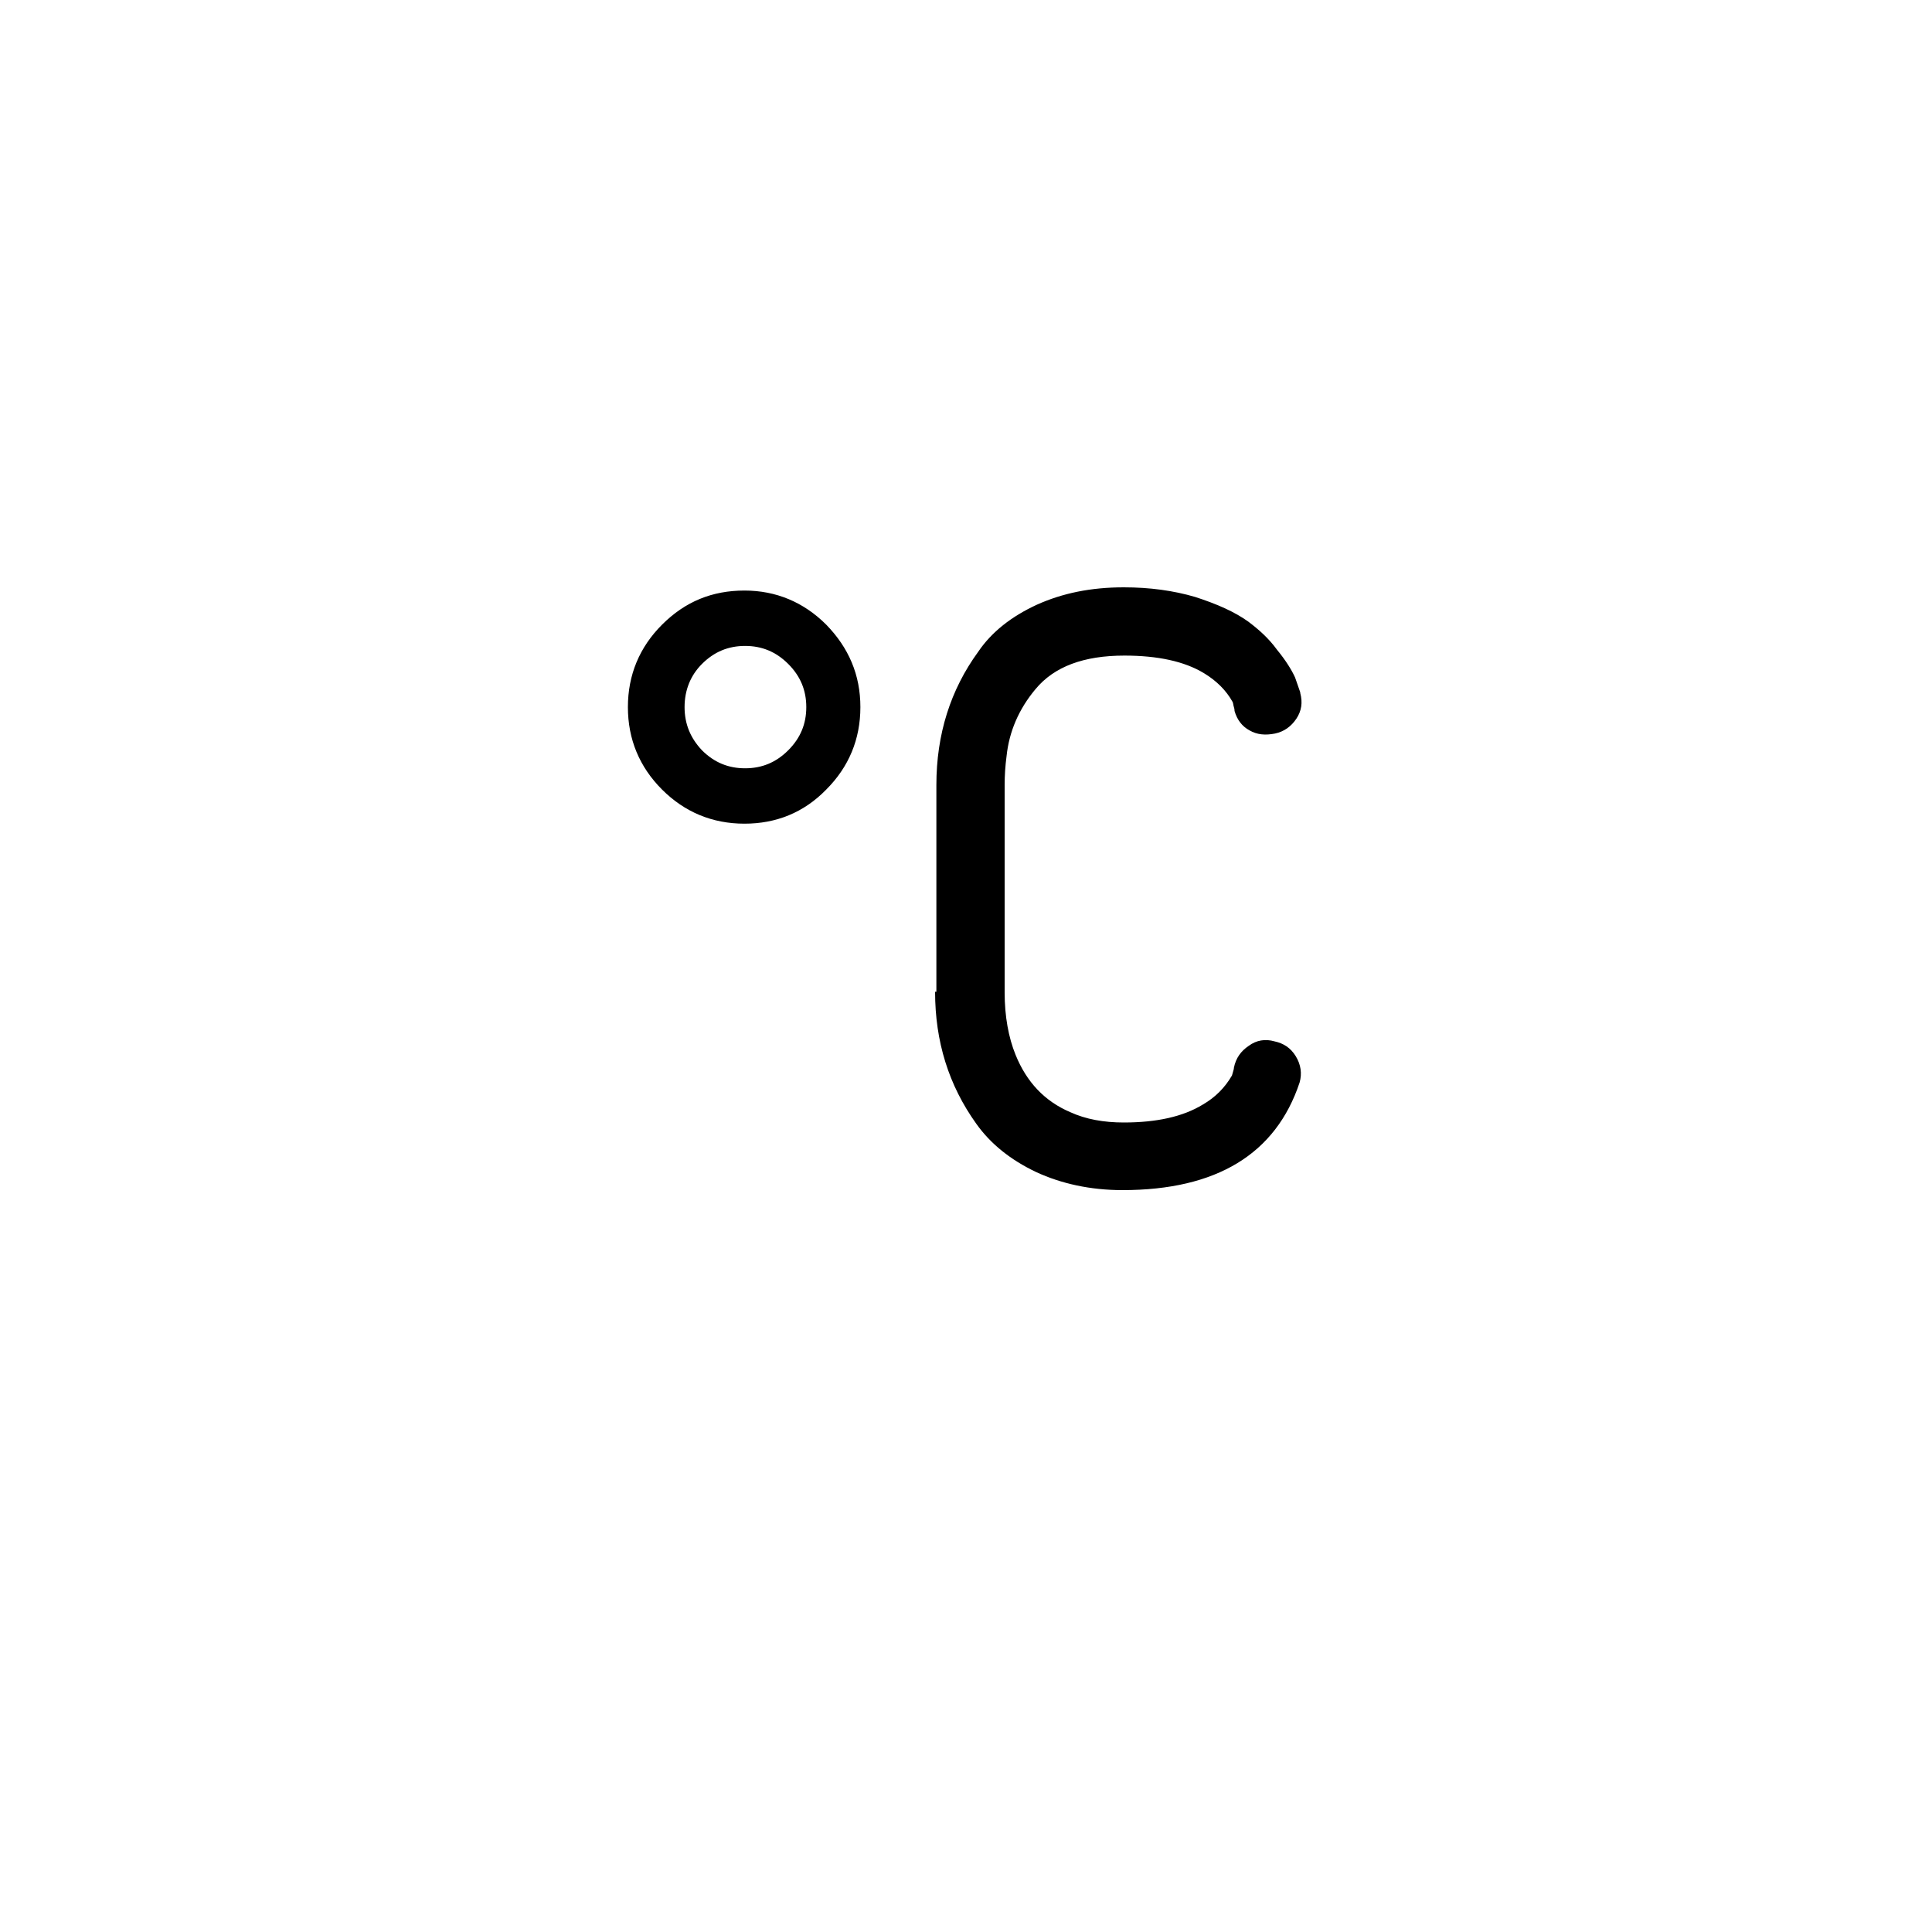
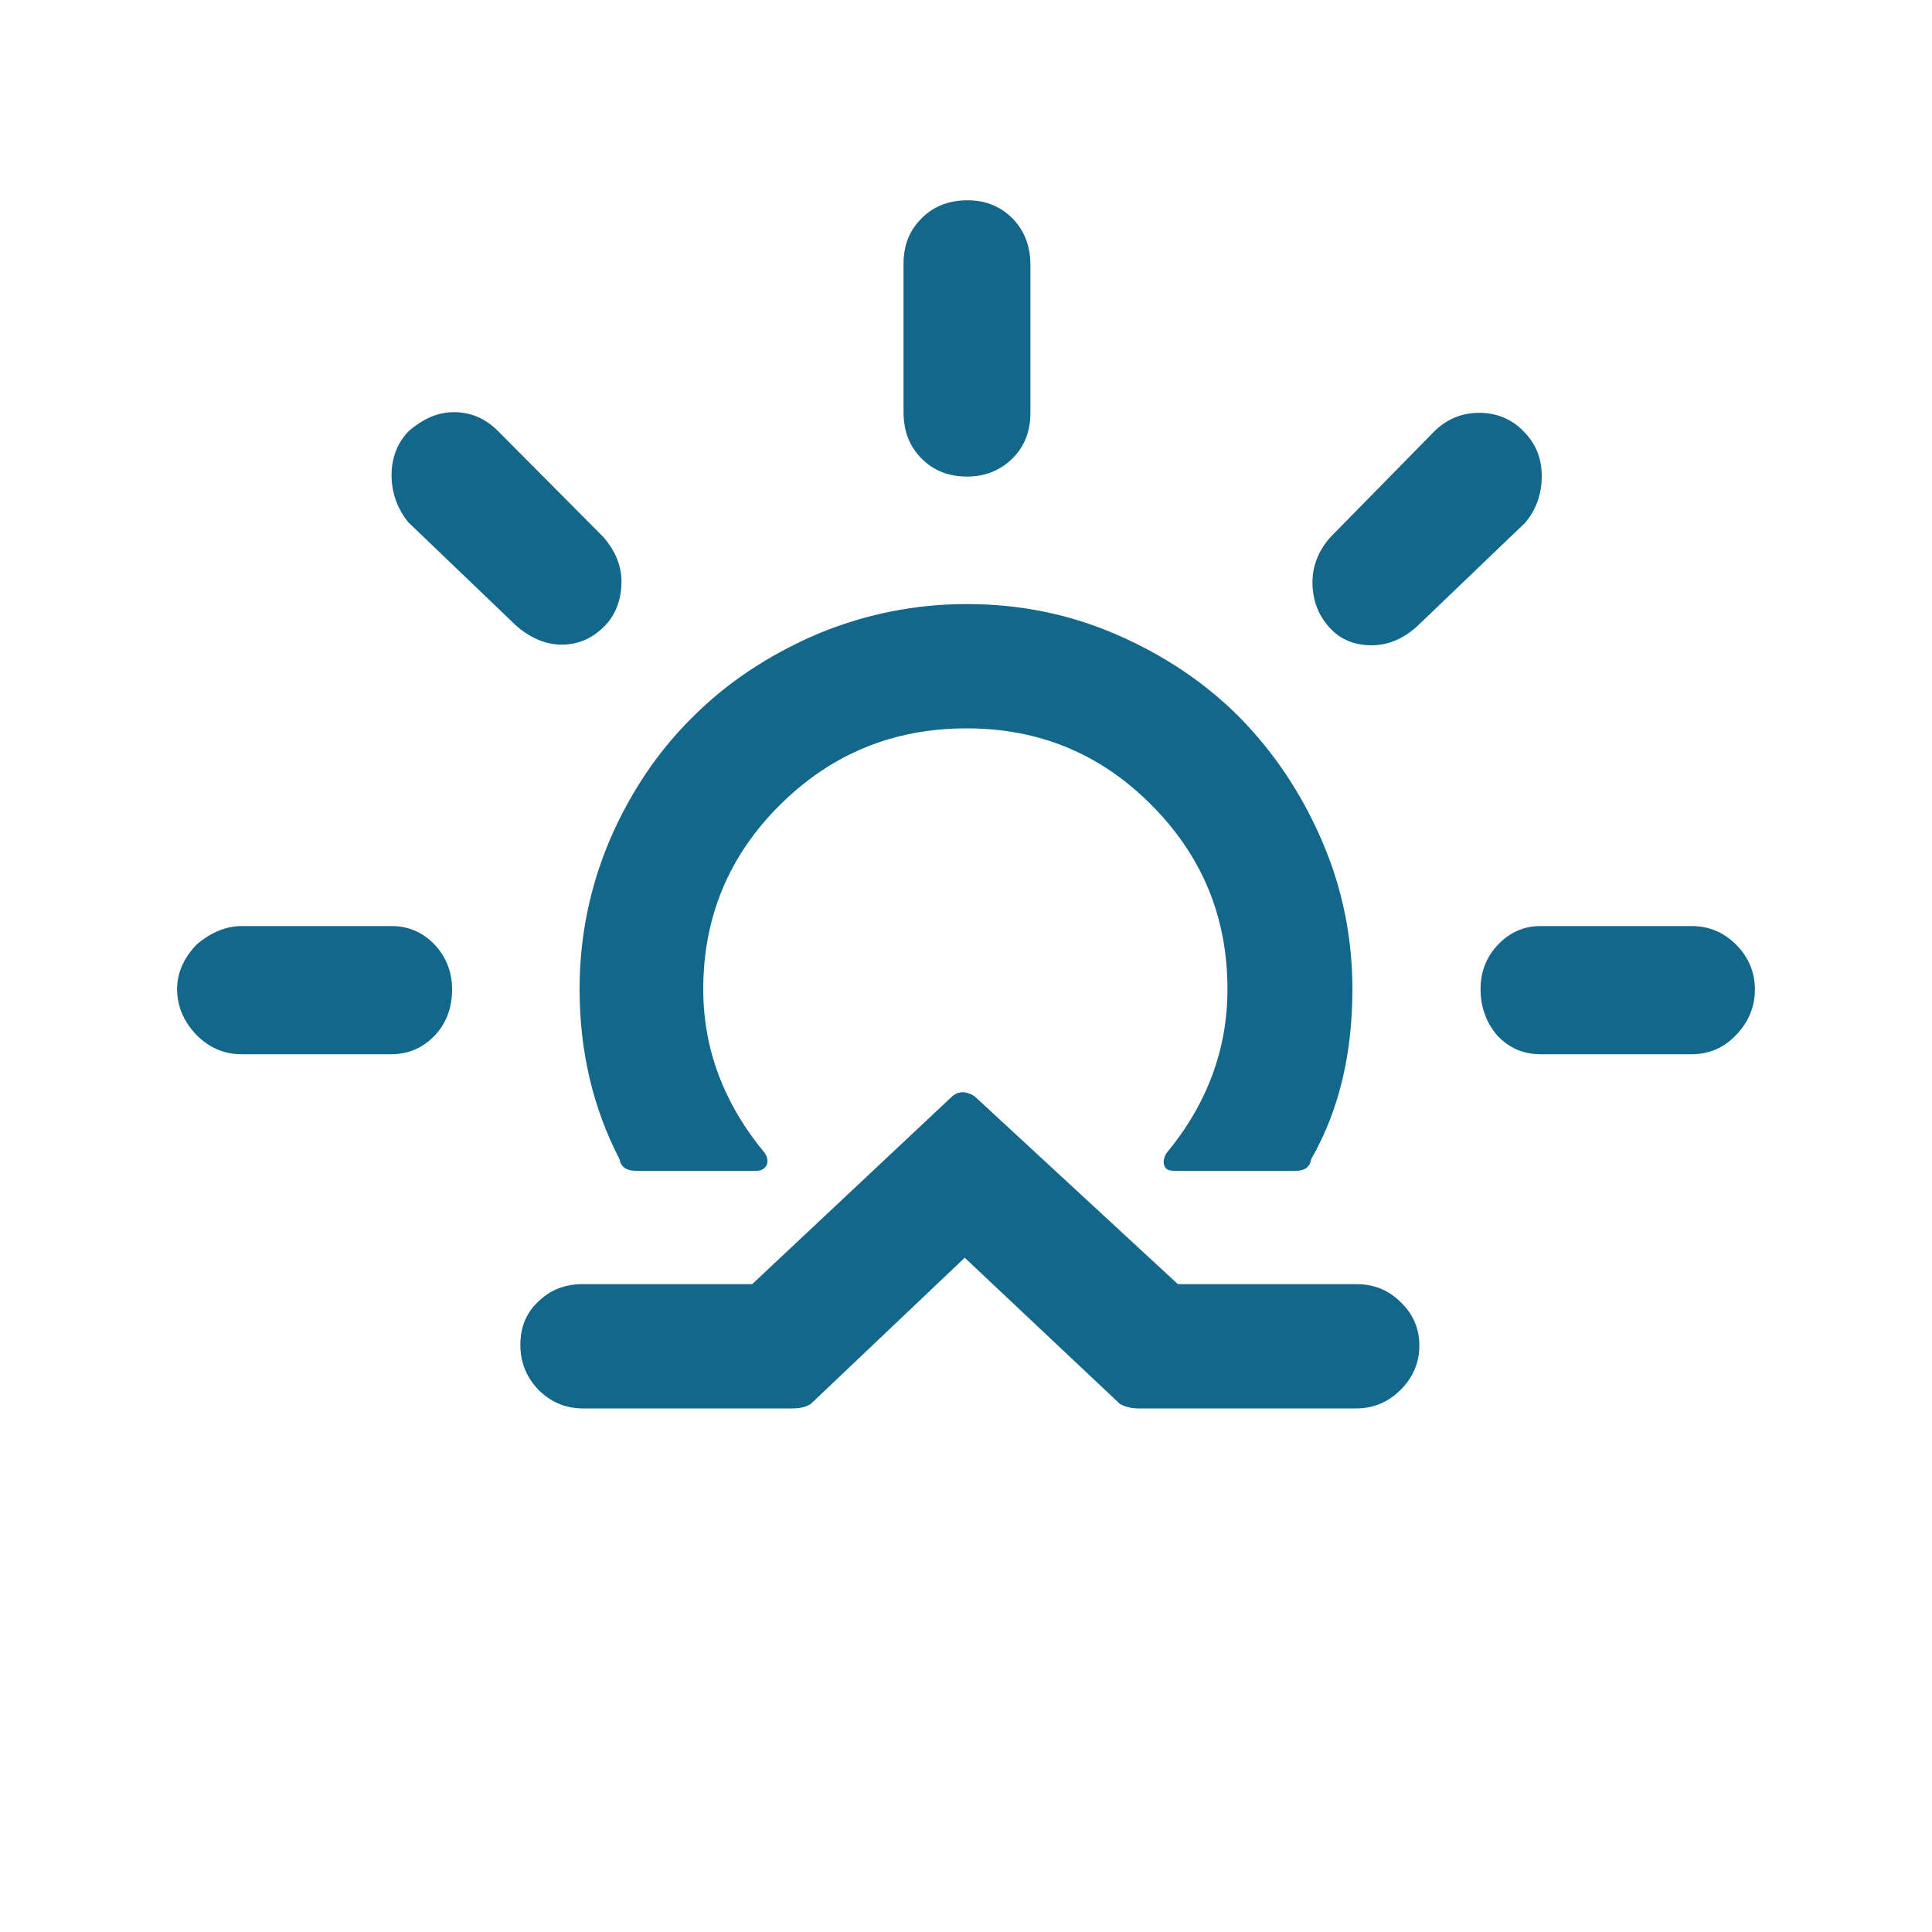
- <svg xmlns="http://www.w3.org/2000/svg" version="1.1" id="Layer_1" x="0px" y="0px" viewBox="0 0 30 30" style="enable-background:new 0 0 30 30;" xml:space="preserve">
-   <path d="M9.75,10.98c0-0.5,0.18-0.93,0.53-1.28c0.36-0.36,0.78-0.53,1.28-0.53c0.49,0,0.92,0.18,1.27,0.53  c0.35,0.36,0.53,0.78,0.53,1.28c0,0.5-0.18,0.93-0.53,1.28c-0.35,0.36-0.78,0.53-1.27,0.53c-0.5,0-0.93-0.18-1.28-0.53  S9.75,11.48,9.75,10.98z M10.63,10.98c0,0.26,0.09,0.48,0.27,0.67c0.19,0.19,0.41,0.28,0.67,0.28c0.26,0,0.48-0.09,0.67-0.28  s0.28-0.41,0.28-0.67c0-0.26-0.09-0.48-0.28-0.67s-0.41-0.28-0.67-0.28c-0.26,0-0.48,0.09-0.67,0.28  C10.72,10.49,10.63,10.72,10.63,10.98z M14.52,15.4c0,0.77,0.21,1.45,0.64,2.05c0.22,0.31,0.53,0.56,0.93,0.75  c0.39,0.18,0.84,0.28,1.34,0.28c1.46,0,2.38-0.56,2.75-1.67c0.04-0.14,0.02-0.28-0.06-0.41c-0.08-0.13-0.19-0.2-0.33-0.23  c-0.14-0.04-0.28-0.02-0.4,0.07c-0.12,0.08-0.2,0.19-0.23,0.34c0,0.01,0,0.02-0.01,0.05l-0.02,0.07c-0.11,0.19-0.26,0.34-0.45,0.45  c-0.31,0.19-0.72,0.28-1.23,0.28c-0.31,0-0.59-0.05-0.83-0.16c-0.4-0.17-0.68-0.47-0.85-0.89c-0.11-0.27-0.17-0.6-0.17-0.97v-3.22  c0-0.15,0.01-0.3,0.03-0.45c0.04-0.38,0.19-0.73,0.45-1.04c0.29-0.35,0.75-0.52,1.38-0.52c0.52,0,0.93,0.09,1.23,0.27  c0.2,0.12,0.35,0.27,0.45,0.45c0.01,0.02,0.01,0.05,0.02,0.08c0.01,0.03,0.01,0.05,0.01,0.06c0.04,0.14,0.12,0.24,0.23,0.3  c0.12,0.07,0.25,0.08,0.4,0.05c0.14-0.03,0.25-0.11,0.33-0.23c0.08-0.12,0.1-0.25,0.06-0.4v-0.01l-0.08-0.23  c-0.05-0.11-0.14-0.26-0.28-0.43c-0.13-0.18-0.29-0.32-0.45-0.44c-0.21-0.15-0.48-0.27-0.82-0.38c-0.34-0.1-0.71-0.15-1.11-0.15  c-0.51,0-0.95,0.09-1.35,0.27c-0.39,0.18-0.7,0.42-0.91,0.73c-0.43,0.59-0.65,1.28-0.65,2.07V15.4z" />
+ <svg xmlns="http://www.w3.org/2000/svg" version="1.1" id="Layer_1" x="0px" y="0px" fill="#13678a" viewBox="0 0 30 30" style="enable-background:new 0 0 30 30;" xml:space="preserve">
+   <path d="M2.75,15.36c0-0.25,0.1-0.48,0.3-0.69c0.22-0.19,0.46-0.29,0.7-0.29h2.33c0.27,0,0.49,0.1,0.67,0.29  c0.18,0.19,0.27,0.43,0.27,0.69c0,0.29-0.09,0.53-0.27,0.72c-0.18,0.19-0.41,0.29-0.67,0.29H3.75c-0.27,0-0.5-0.1-0.7-0.3  C2.85,15.86,2.75,15.62,2.75,15.36z M6.08,7.38c0-0.27,0.09-0.5,0.26-0.68C6.57,6.5,6.8,6.4,7.05,6.4c0.26,0,0.49,0.1,0.68,0.29  l1.64,1.65c0.19,0.22,0.28,0.45,0.28,0.69c0,0.28-0.09,0.52-0.27,0.7s-0.4,0.28-0.66,0.28c-0.24,0-0.48-0.1-0.7-0.29L6.34,8.11  C6.17,7.9,6.08,7.65,6.08,7.38z M8.08,20.88c0-0.28,0.1-0.51,0.29-0.68c0.18-0.17,0.4-0.26,0.68-0.26h2.63l3.11-2.92  c0.1-0.08,0.21-0.08,0.34,0l3.16,2.92h2.77c0.27,0,0.5,0.09,0.69,0.28c0.19,0.18,0.29,0.41,0.29,0.67c0,0.27-0.1,0.5-0.29,0.69  c-0.19,0.19-0.42,0.29-0.69,0.29h-3.38c-0.1,0-0.2-0.02-0.29-0.07l-2.41-2.27l-2.39,2.27c-0.08,0.05-0.17,0.07-0.28,0.07H9.05  c-0.27,0-0.5-0.1-0.69-0.29C8.17,21.38,8.08,21.15,8.08,20.88z M9,15.36c0,0.97,0.21,1.85,0.62,2.64c0.02,0.12,0.11,0.18,0.25,0.18  h1.88c0.07,0,0.12-0.03,0.15-0.08c0.03-0.06,0.02-0.12-0.02-0.19c-0.64-0.77-0.96-1.62-0.96-2.55c0-1.12,0.4-2.08,1.2-2.87  c0.8-0.79,1.76-1.18,2.89-1.18c1.12,0,2.07,0.39,2.86,1.18c0.79,0.79,1.19,1.74,1.19,2.87c0,0.94-0.32,1.79-0.95,2.55  c-0.04,0.07-0.05,0.13-0.03,0.19s0.07,0.08,0.15,0.08h1.9c0.13,0,0.21-0.06,0.23-0.18C20.8,17.23,21,16.35,21,15.36  c0-0.81-0.16-1.59-0.48-2.32c-0.32-0.74-0.75-1.37-1.28-1.91c-0.53-0.53-1.17-0.96-1.91-1.28c-0.74-0.32-1.51-0.47-2.32-0.47  c-0.81,0-1.59,0.16-2.33,0.47c-0.74,0.32-1.38,0.74-1.92,1.28c-0.54,0.53-0.97,1.17-1.29,1.91C9.16,13.77,9,14.54,9,15.36z   M14.03,6.4v-2.3c0-0.29,0.09-0.52,0.28-0.71s0.43-0.28,0.71-0.28c0.28,0,0.51,0.09,0.7,0.28S16,3.83,16,4.11v2.3  c0,0.29-0.09,0.52-0.28,0.71c-0.18,0.18-0.42,0.28-0.7,0.28c-0.29,0-0.52-0.09-0.71-0.28C14.12,6.93,14.03,6.69,14.03,6.4z   M20.38,9.04c0-0.25,0.09-0.48,0.27-0.69l1.62-1.65c0.19-0.19,0.43-0.29,0.7-0.29c0.27,0,0.51,0.1,0.69,0.29  c0.19,0.19,0.28,0.42,0.28,0.69c0,0.29-0.09,0.53-0.26,0.73L22,9.73c-0.21,0.19-0.45,0.29-0.7,0.29c-0.27,0-0.49-0.09-0.66-0.28  S20.38,9.32,20.38,9.04z M22.99,15.36c0-0.27,0.09-0.5,0.27-0.69c0.18-0.19,0.4-0.29,0.66-0.29h2.35c0.27,0,0.5,0.1,0.69,0.29  c0.19,0.19,0.29,0.43,0.29,0.69c0,0.28-0.1,0.51-0.29,0.71s-0.42,0.3-0.69,0.3h-2.35c-0.27,0-0.49-0.1-0.67-0.29  C23.08,15.88,22.99,15.64,22.99,15.36z" />
</svg>
